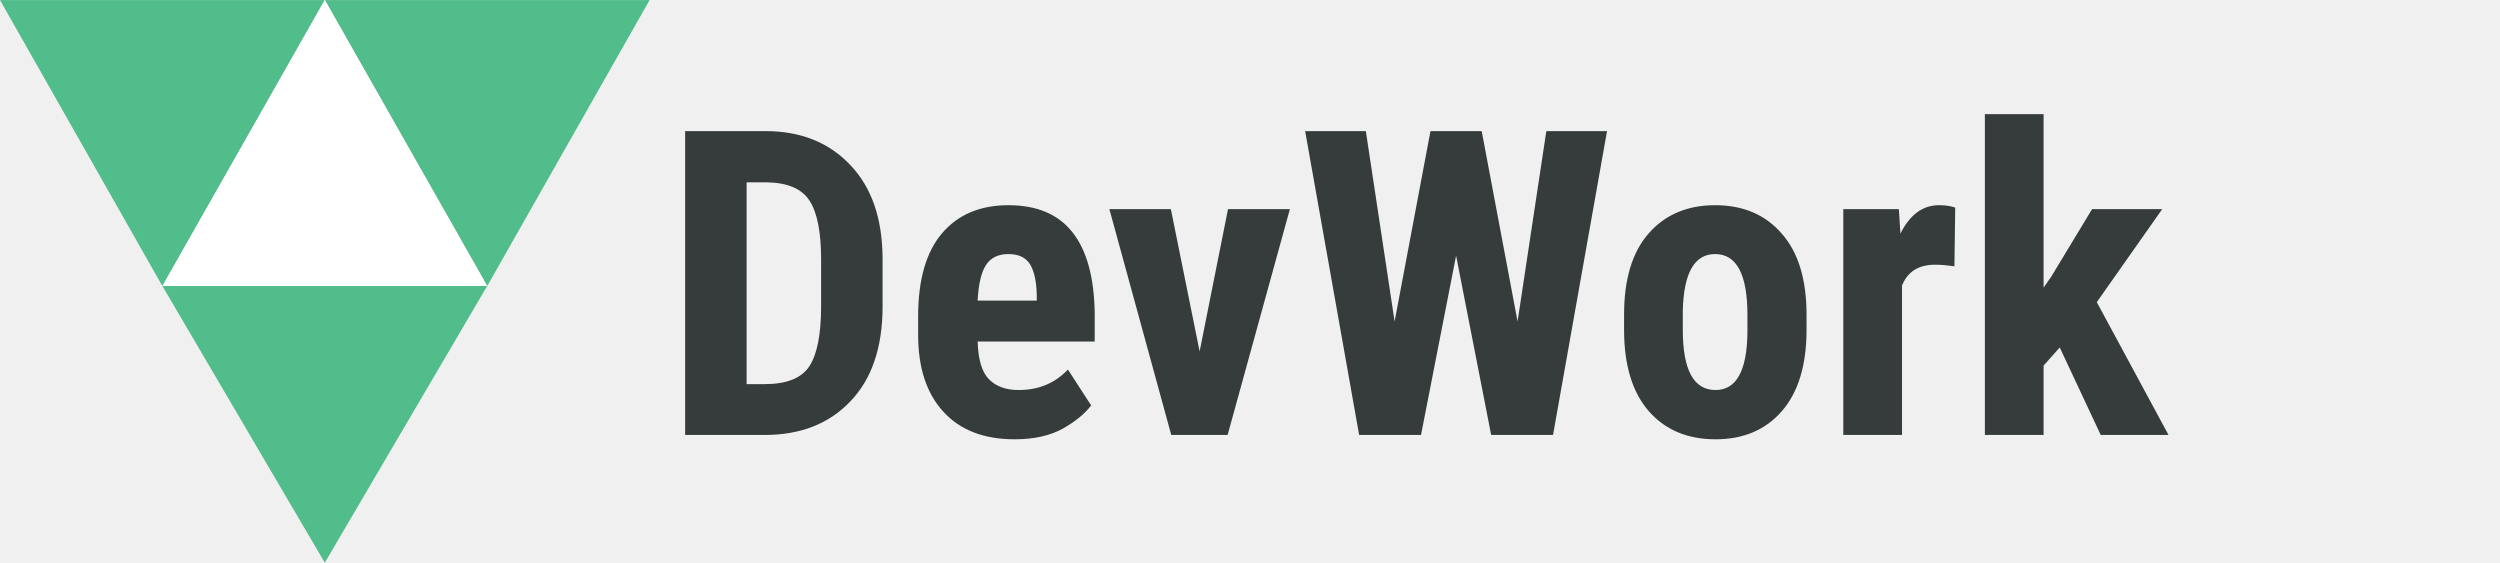
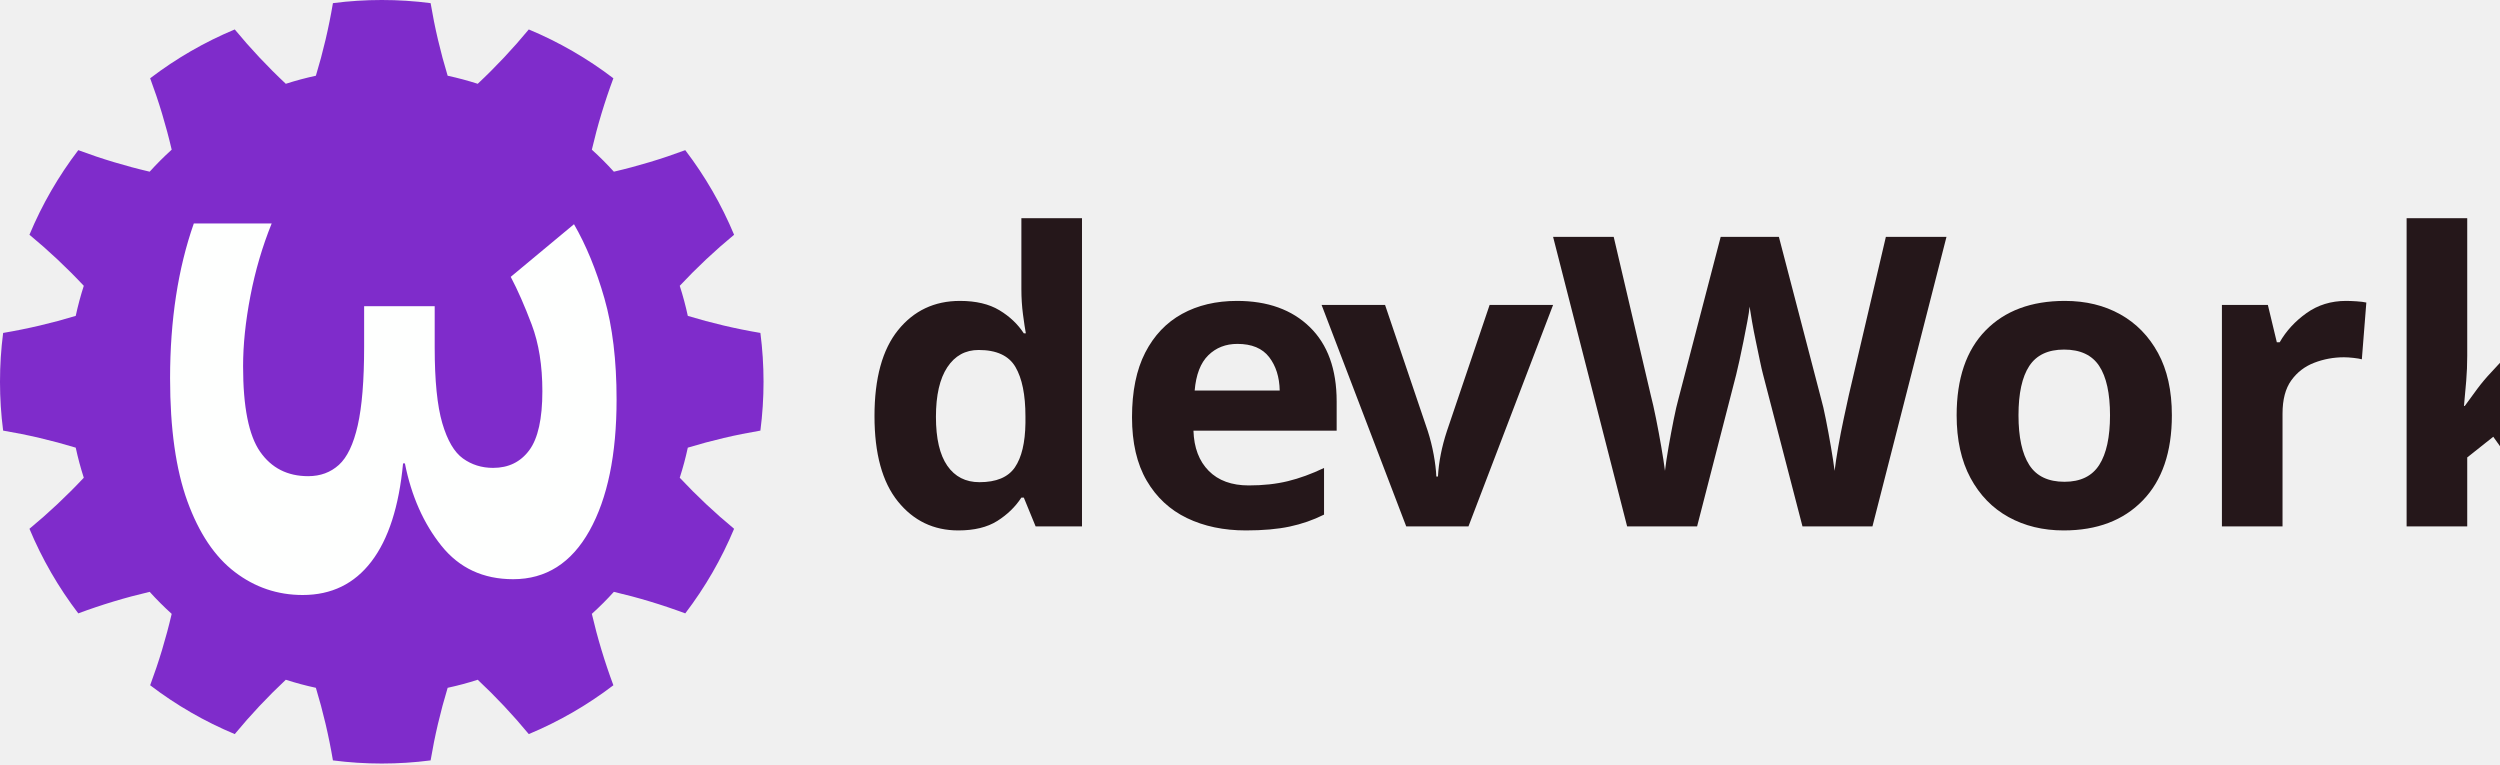
- <svg xmlns="http://www.w3.org/2000/svg" width="332.382" height="74.814" version="1.1" viewBox="0 0 87.943 19.794" id="svg20">
-   <defs id="defs24" />
-   <g transform="matrix(0.8872494,0,0,0.8872494,-15.72808,-107.9788)" stroke-width="0.265" id="g18">
-     <text x="43.921" y="138.944" fill="#363c3c" font-family="sans-serif" font-size="10.583px" style="line-height:1.25" xml:space="preserve" id="text6">
-       <tspan x="43.921" y="138.944" fill="#363c3c" font-family="'Roboto Condensed'" font-size="16.933px" font-weight="bold" stroke-width="0.265" style="font-variant-ligatures:normal;font-variant-caps:normal;font-variant-numeric:normal;font-variant-east-asian:normal" id="tspan4">DevWork</tspan>
-     </text>
-     <g fill="#51bd8a" id="g16">
-       <path transform="matrix(0.37824,0,0,-0.38462,21.316,170.26)" d="m 41.577,96.762 17.022,29.482 H 24.555 l 8.511,-14.741 z" id="path8" />
-       <path transform="matrix(0.37824,0,0,-0.38462,8.4391,170.26)" d="m 41.577,96.762 17.022,29.482 H 24.555 l 8.511,-14.741 z" id="path10" />
-       <path d="m 30.604,144.01 6.438,-10.97 h -12.877 l 3.219,5.485 z" stroke-width="0.099" id="path12" />
-       <path d="m 30.604,121.7 -6.438,11.339 h 12.877 l -3.219,-5.67 z" fill="#ffffff" stroke-width="0.381" id="path14" />
+ <svg xmlns="http://www.w3.org/2000/svg" width="100%" height="100%" viewBox="0 0 1644 503" version="1.1" xml:space="preserve" style="fill-rule:evenodd;clip-rule:evenodd;stroke-linejoin:round;stroke-miterlimit:2;">
+   <g id="Icon">
+     <path id="Cog" d="M283.167,2.063c-21.322,-2.751 -42.91,-2.751 -64.233,-0c-2.722,16.151 -6.459,32.063 -11.211,47.737c-6.676,1.438 -13.275,3.206 -19.774,5.299c-11.953,-11.198 -23.145,-23.111 -33.578,-35.737c-19.842,8.28 -38.537,19.074 -55.628,32.117c5.718,15.348 10.438,30.998 14.159,46.948c-5.062,4.582 -9.893,9.413 -14.475,14.475c-15.95,-3.721 -31.6,-8.441 -46.948,-14.159c-13.043,17.091 -23.837,35.786 -32.117,55.628c12.626,10.433 24.539,21.625 35.737,33.578c-2.093,6.499 -3.861,13.098 -5.299,19.774c-15.674,4.752 -31.586,8.489 -47.737,11.211c-2.751,21.323 -2.751,42.911 -0,64.233c16.151,2.723 32.063,6.46 47.737,11.212c1.438,6.675 3.206,13.274 5.299,19.773c-11.198,11.953 -23.111,23.146 -35.737,33.578c8.28,19.842 19.074,38.537 32.117,55.628c15.348,-5.718 30.998,-10.437 46.948,-14.159c4.582,5.062 9.413,9.893 14.475,14.475c-3.721,15.95 -8.441,31.6 -14.159,46.948c17.091,13.043 35.786,23.837 55.628,32.117c10.433,-12.626 21.625,-24.538 33.578,-35.737c6.499,2.093 13.098,3.862 19.774,5.299c4.752,15.674 8.489,31.586 11.211,47.737c21.323,2.751 42.911,2.751 64.233,0c2.723,-16.151 6.46,-32.063 11.212,-47.737c6.675,-1.437 13.274,-3.206 19.773,-5.299c11.953,11.199 23.146,23.111 33.578,35.737c19.842,-8.28 38.537,-19.074 55.628,-32.117c-5.718,-15.348 -10.437,-30.998 -14.159,-46.948c5.062,-4.582 9.893,-9.413 14.475,-14.475c15.95,3.722 31.6,8.441 46.948,14.159c13.043,-17.091 23.837,-35.786 32.117,-55.628c-12.626,-10.432 -24.538,-21.625 -35.737,-33.578c2.093,-6.499 3.862,-13.098 5.299,-19.773c15.674,-4.752 31.586,-8.489 47.737,-11.212c2.751,-21.322 2.751,-42.91 0,-64.233c-16.151,-2.722 -32.063,-6.459 -47.737,-11.211c-1.437,-6.676 -3.206,-13.275 -5.299,-19.774c11.199,-11.953 23.111,-23.145 35.737,-33.578c-8.28,-19.842 -19.074,-38.537 -32.117,-55.628c-15.348,5.718 -30.998,10.438 -46.948,14.159c-4.582,-5.062 -9.413,-9.893 -14.475,-14.475c3.722,-15.95 8.441,-31.6 14.159,-46.948c-17.091,-13.043 -35.786,-23.837 -55.628,-32.117c-10.432,12.626 -21.625,24.539 -33.578,35.737c-6.499,-2.093 -13.098,-3.861 -19.773,-5.299c-4.752,-15.674 -8.489,-31.586 -11.212,-47.737Z" style="fill:#7f2ccb;" />
+     <g id="W" transform="matrix(6.12323e-17,1,-0.808758,4.95221e-17,211.681,-3193.16)">
+       <text x="3321.31px" y="118.491px" style="font-family:'FiraSans-Black', 'Fira Sans', sans-serif;font-weight:900;font-size:494.586px;fill:#fefffe;">3</text>
    </g>
  </g>
+   <g id="LogoText" transform="matrix(1,0,0,0.996784,0,-47.3564)">
+     <text x="563.036px" y="394.776px" style="font-family:'FiraSans-Bold', 'Fira Sans', sans-serif;font-weight:700;font-size:267.527px;fill:#25171a;">de<tspan x="869.087px 1006.33px 1230.25px " y="394.776px 394.776px 394.776px ">vWo</tspan>rk</text>
+   </g>
</svg>
